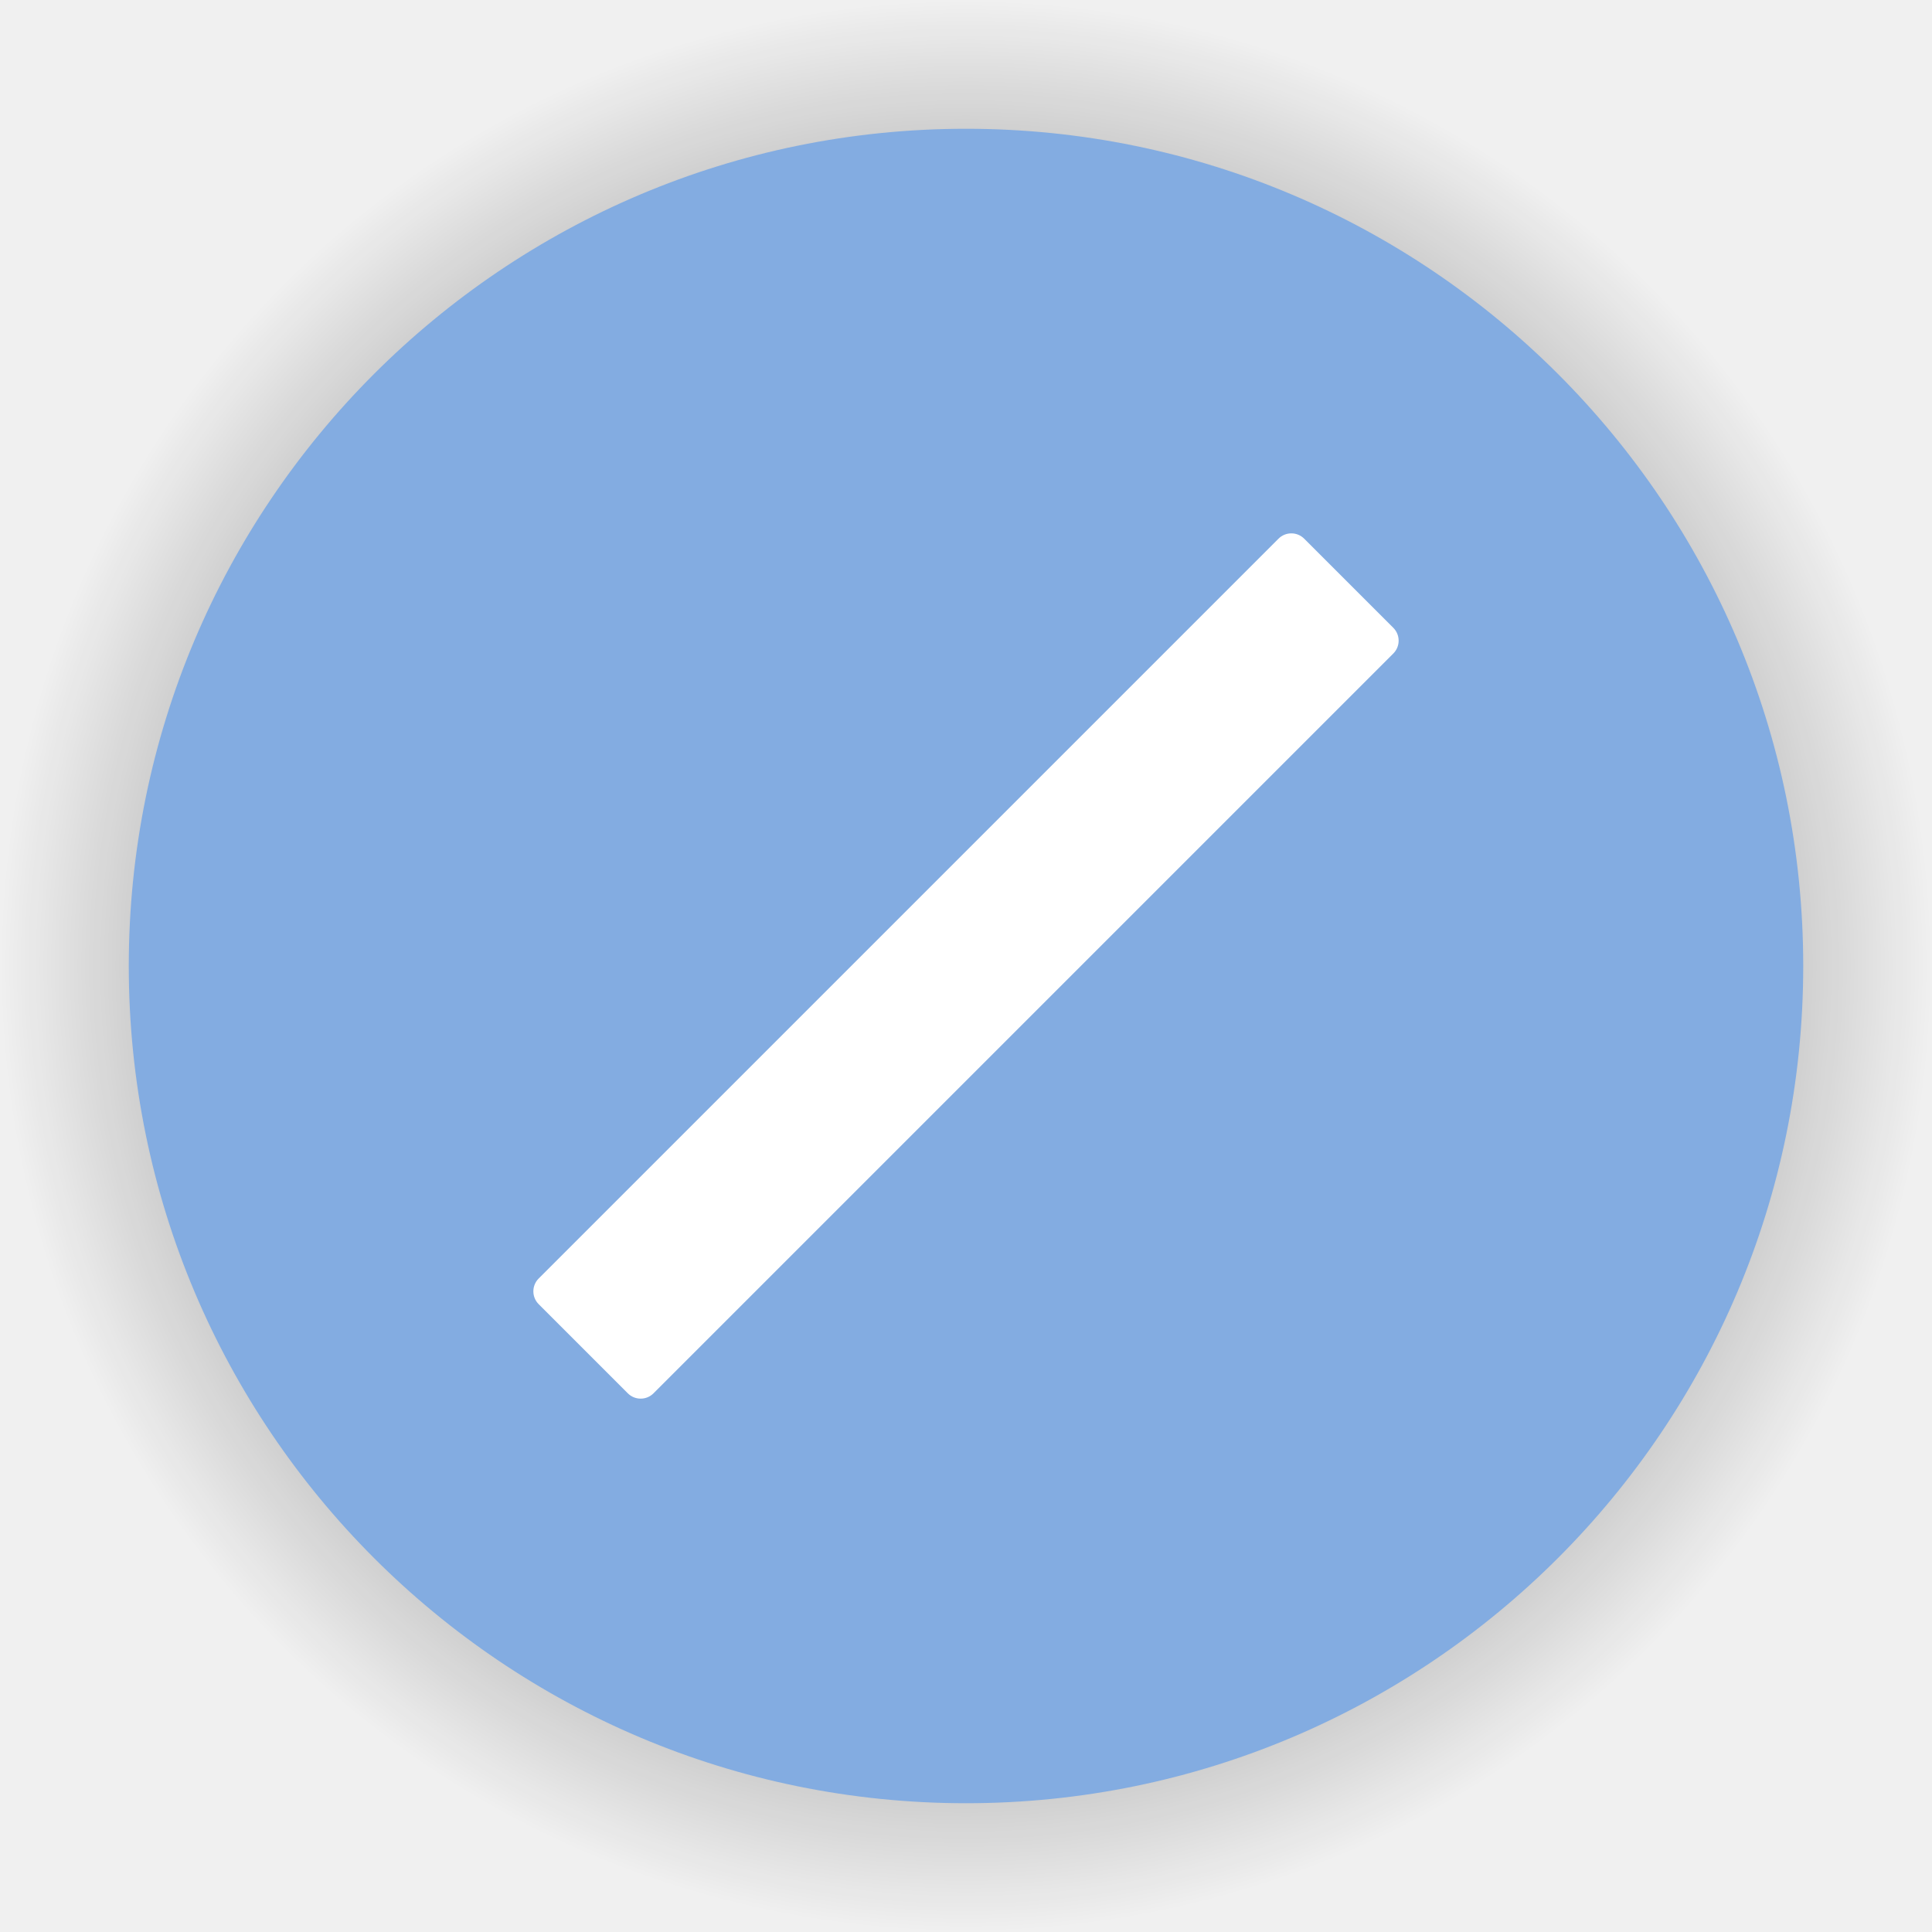
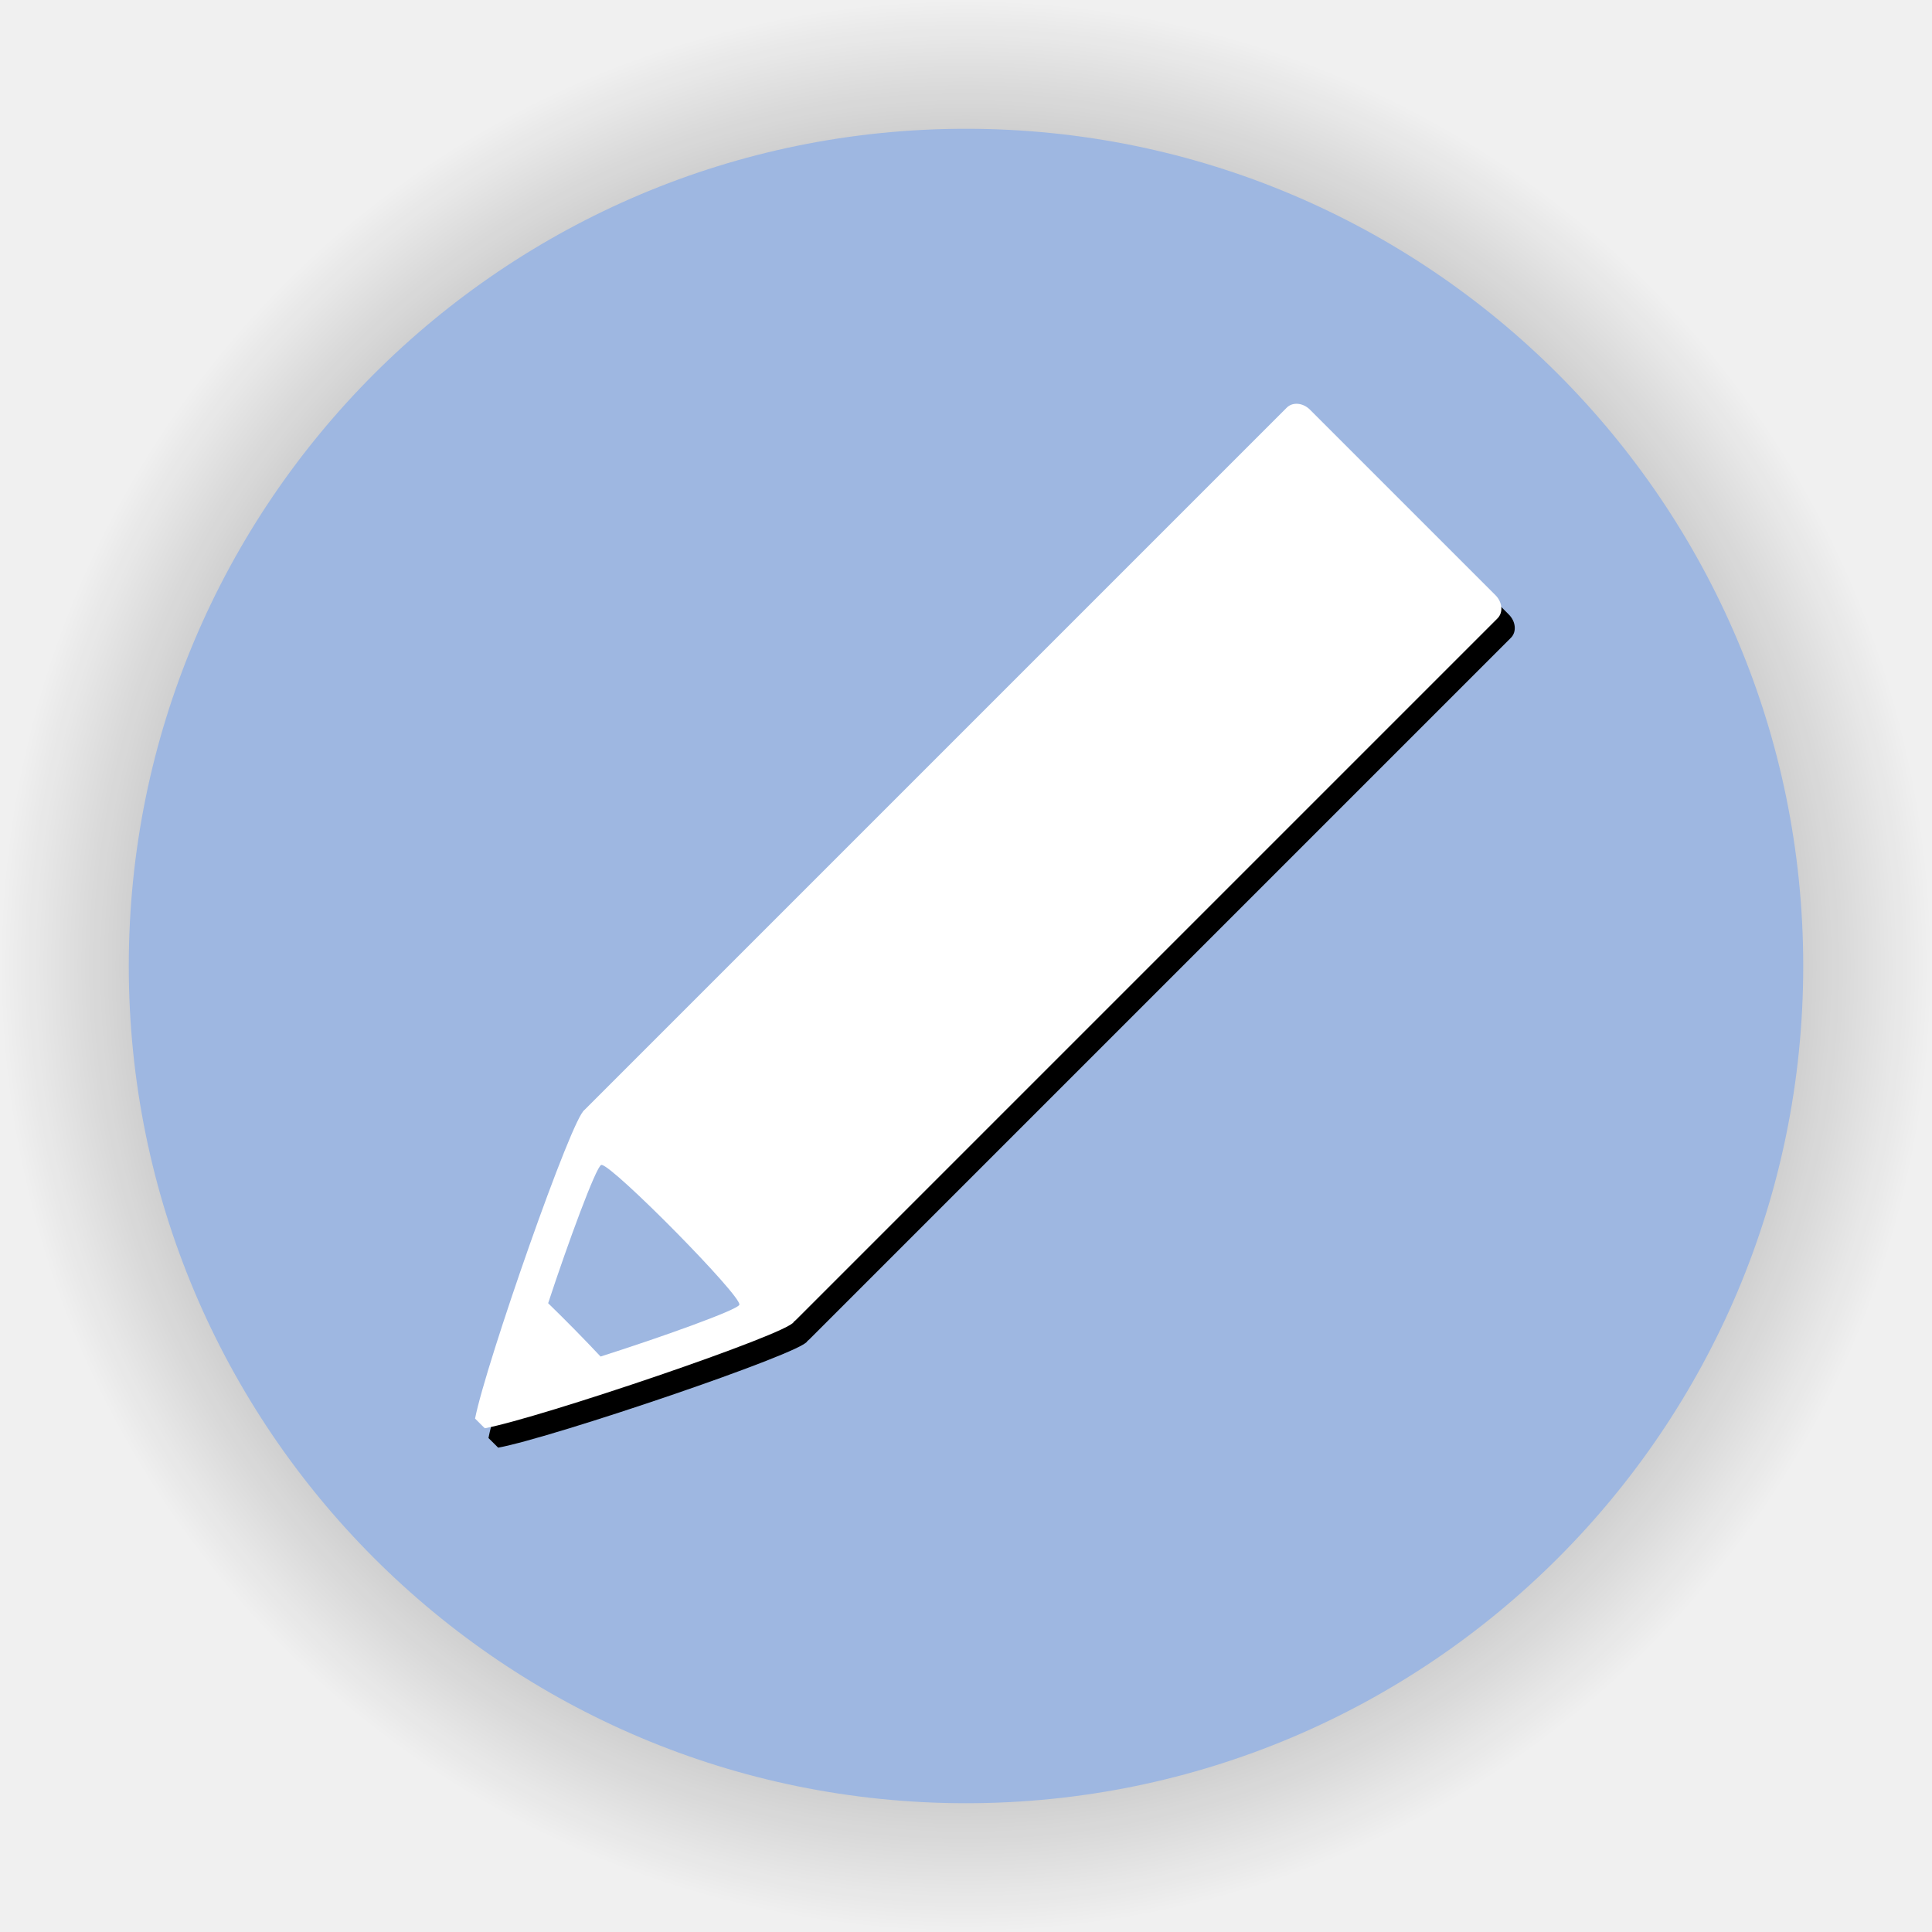
<svg xmlns="http://www.w3.org/2000/svg" xmlns:xlink="http://www.w3.org/1999/xlink" width="1091.176" height="1091.176" id="svg2985" version="1.1">
  <defs id="defs2987">
    <linearGradient id="linearGradient3825">
      <stop style="stop-color:#000000;stop-opacity:1;" offset="0" id="stop3827" />
      <stop style="stop-color:#000000;stop-opacity:0;" offset="1" id="stop3829" />
    </linearGradient>
    <radialGradient xlink:href="#linearGradient3825" id="radialGradient3831" cx="201.429" cy="696.648" fx="201.429" fy="696.648" r="472.857" gradientUnits="userSpaceOnUse" />
  </defs>
  <g id="layer1" transform="translate(553.6693,75.07382)">
-     <path style="fill:url(#radialGradient3831);fill-opacity:1;stroke:none" id="path2993-7" d="m 674.286,696.648 c 0,261.152 -211.705,472.857 -472.857,472.857 -261.152,0 -472.857,-211.705 -472.857,-472.857 0,-261.152 211.705,-472.857 472.857,-472.857 261.152,0 472.857,211.705 472.857,472.857 z" transform="matrix(1.153812,0,0,1.153812,-240.4919,-333.2862)" />
-     <path style="fill:#83ace1;fill-opacity:1;stroke:none" id="path2993" d="m 674.286,696.648 c 0,261.152 -211.705,472.857 -472.857,472.857 -261.152,0 -472.857,-211.705 -472.857,-472.857 0,-261.152 211.705,-472.857 472.857,-472.857 261.152,0 472.857,211.705 472.857,472.857 z" transform="translate(-209.5098,-226.1336)" />
-     <g id="g3035" transform="matrix(0.6305036,-0.6305036,0.6305036,0.6305036,-284.2899,190.7026)" style="fill:#ffffff">
-       <rect transform="matrix(0,-1,1,0,0,0)" ry="11.506" rx="11.506" y="-345.714" x="-492.362" height="685.714" width="102.857" id="rect2997-3" style="fill:#ffffff;fill-opacity:1;stroke:none" />
+     <path style="fill:url(#radialGradient3831);fill-opacity:1;stroke:none" id="path2993-7" d="m 674.286,696.648 a 472.857,472.857 0 1 1 -945.714,0 472.857,472.857 0 1 1 945.714,0 z" transform="matrix(1.153812,0,0,1.153812,-240.4919,-333.2862)" />
+     <path style="fill:#9eb7e1;fill-opacity:1;stroke:none" id="path2993" d="m 674.286,696.648 a 472.857,472.857 0 1 1 -945.714,0 472.857,472.857 0 1 1 945.714,0 z" transform="translate(-209.5098,-226.1336)" />
+   </g>
+   <g id="layer7">
+     <g id="g6251-4" transform="matrix(1.0488,0.09197694,0.09197694,1.0488,525.985,53.60131)" style="fill:#000000">
+       <rect transform="matrix(-0.7071068,-0.7071068,0.7071068,-0.7071068,0,0)" ry="8.809" rx="8.809" y="-579.23" x="-392.971" height="603.396" width="147.546" id="rect6149-9" style="fill:#000000;fill-opacity:1;stroke:none" />
+       <path id="path6151-2" transform="translate(-553.6693,-75.07382)" d="m 323.938,652.375 c -0.156,-0.004 -0.295,0.017 -0.406,0.062 -6.448,2.647 -65.814,142.634 -74.094,172.594 1.597,1.587 3.211,3.17 4.812,4.781 30.073,-8.049 170.045,-66 172.75,-72.438 2.947,-7.015 -93.252,-104.741 -103.062,-105 z m 21.122,15.411 c 6.479,0.171 55.168,78.269 53.221,82.901 -1.212,2.884 -44.092,21.395 -77.781,34.688 -7.897,-8.531 -40.743,-14.701 -49.362,-23.018 13.602,-33.645 50.552,-126.998 60.636,-101.571 -3.13,-25.629 -9.189,-1.937 -9.087,-1.934 z" style="fill:#000000;fill-opacity:1;stroke:none" />
+     </g>
+   </g>
+   <g id="layer6">
+     <g id="g6251" transform="matrix(1.0488,0.09197694,0.09197694,1.0488,518.4114,42.63742)">
+       <rect transform="matrix(-0.7071068,-0.7071068,0.7071068,-0.7071068,0,0)" ry="8.809" rx="8.809" y="-579.23" x="-392.971" height="603.396" width="147.546" id="rect6149" style="fill:#ffffff;fill-opacity:1;stroke:none" />
+       <path id="path6151" transform="translate(-553.6693,-75.07382)" d="m 323.938,652.375 c -0.156,-0.004 -0.295,0.017 -0.406,0.062 -6.448,2.647 -65.814,142.634 -74.094,172.594 1.597,1.587 3.211,3.17 4.812,4.781 30.073,-8.049 170.045,-66 172.75,-72.438 2.947,-7.015 -93.252,-104.741 -103.062,-105 z m 6.312,28.969 c 6.479,0.171 69.978,64.711 68.031,69.344 -1.212,2.884 -44.092,21.395 -77.781,34.688 -7.897,-8.531 -17.288,-18.12 -25.906,-26.438 13.602,-33.645 32.491,-76.379 35.375,-77.562 0.074,-0.03 0.178,-0.034 0.281,-0.031 z" style="fill:#ffffff;fill-opacity:1;stroke:none" />
    </g>
  </g>
</svg>
